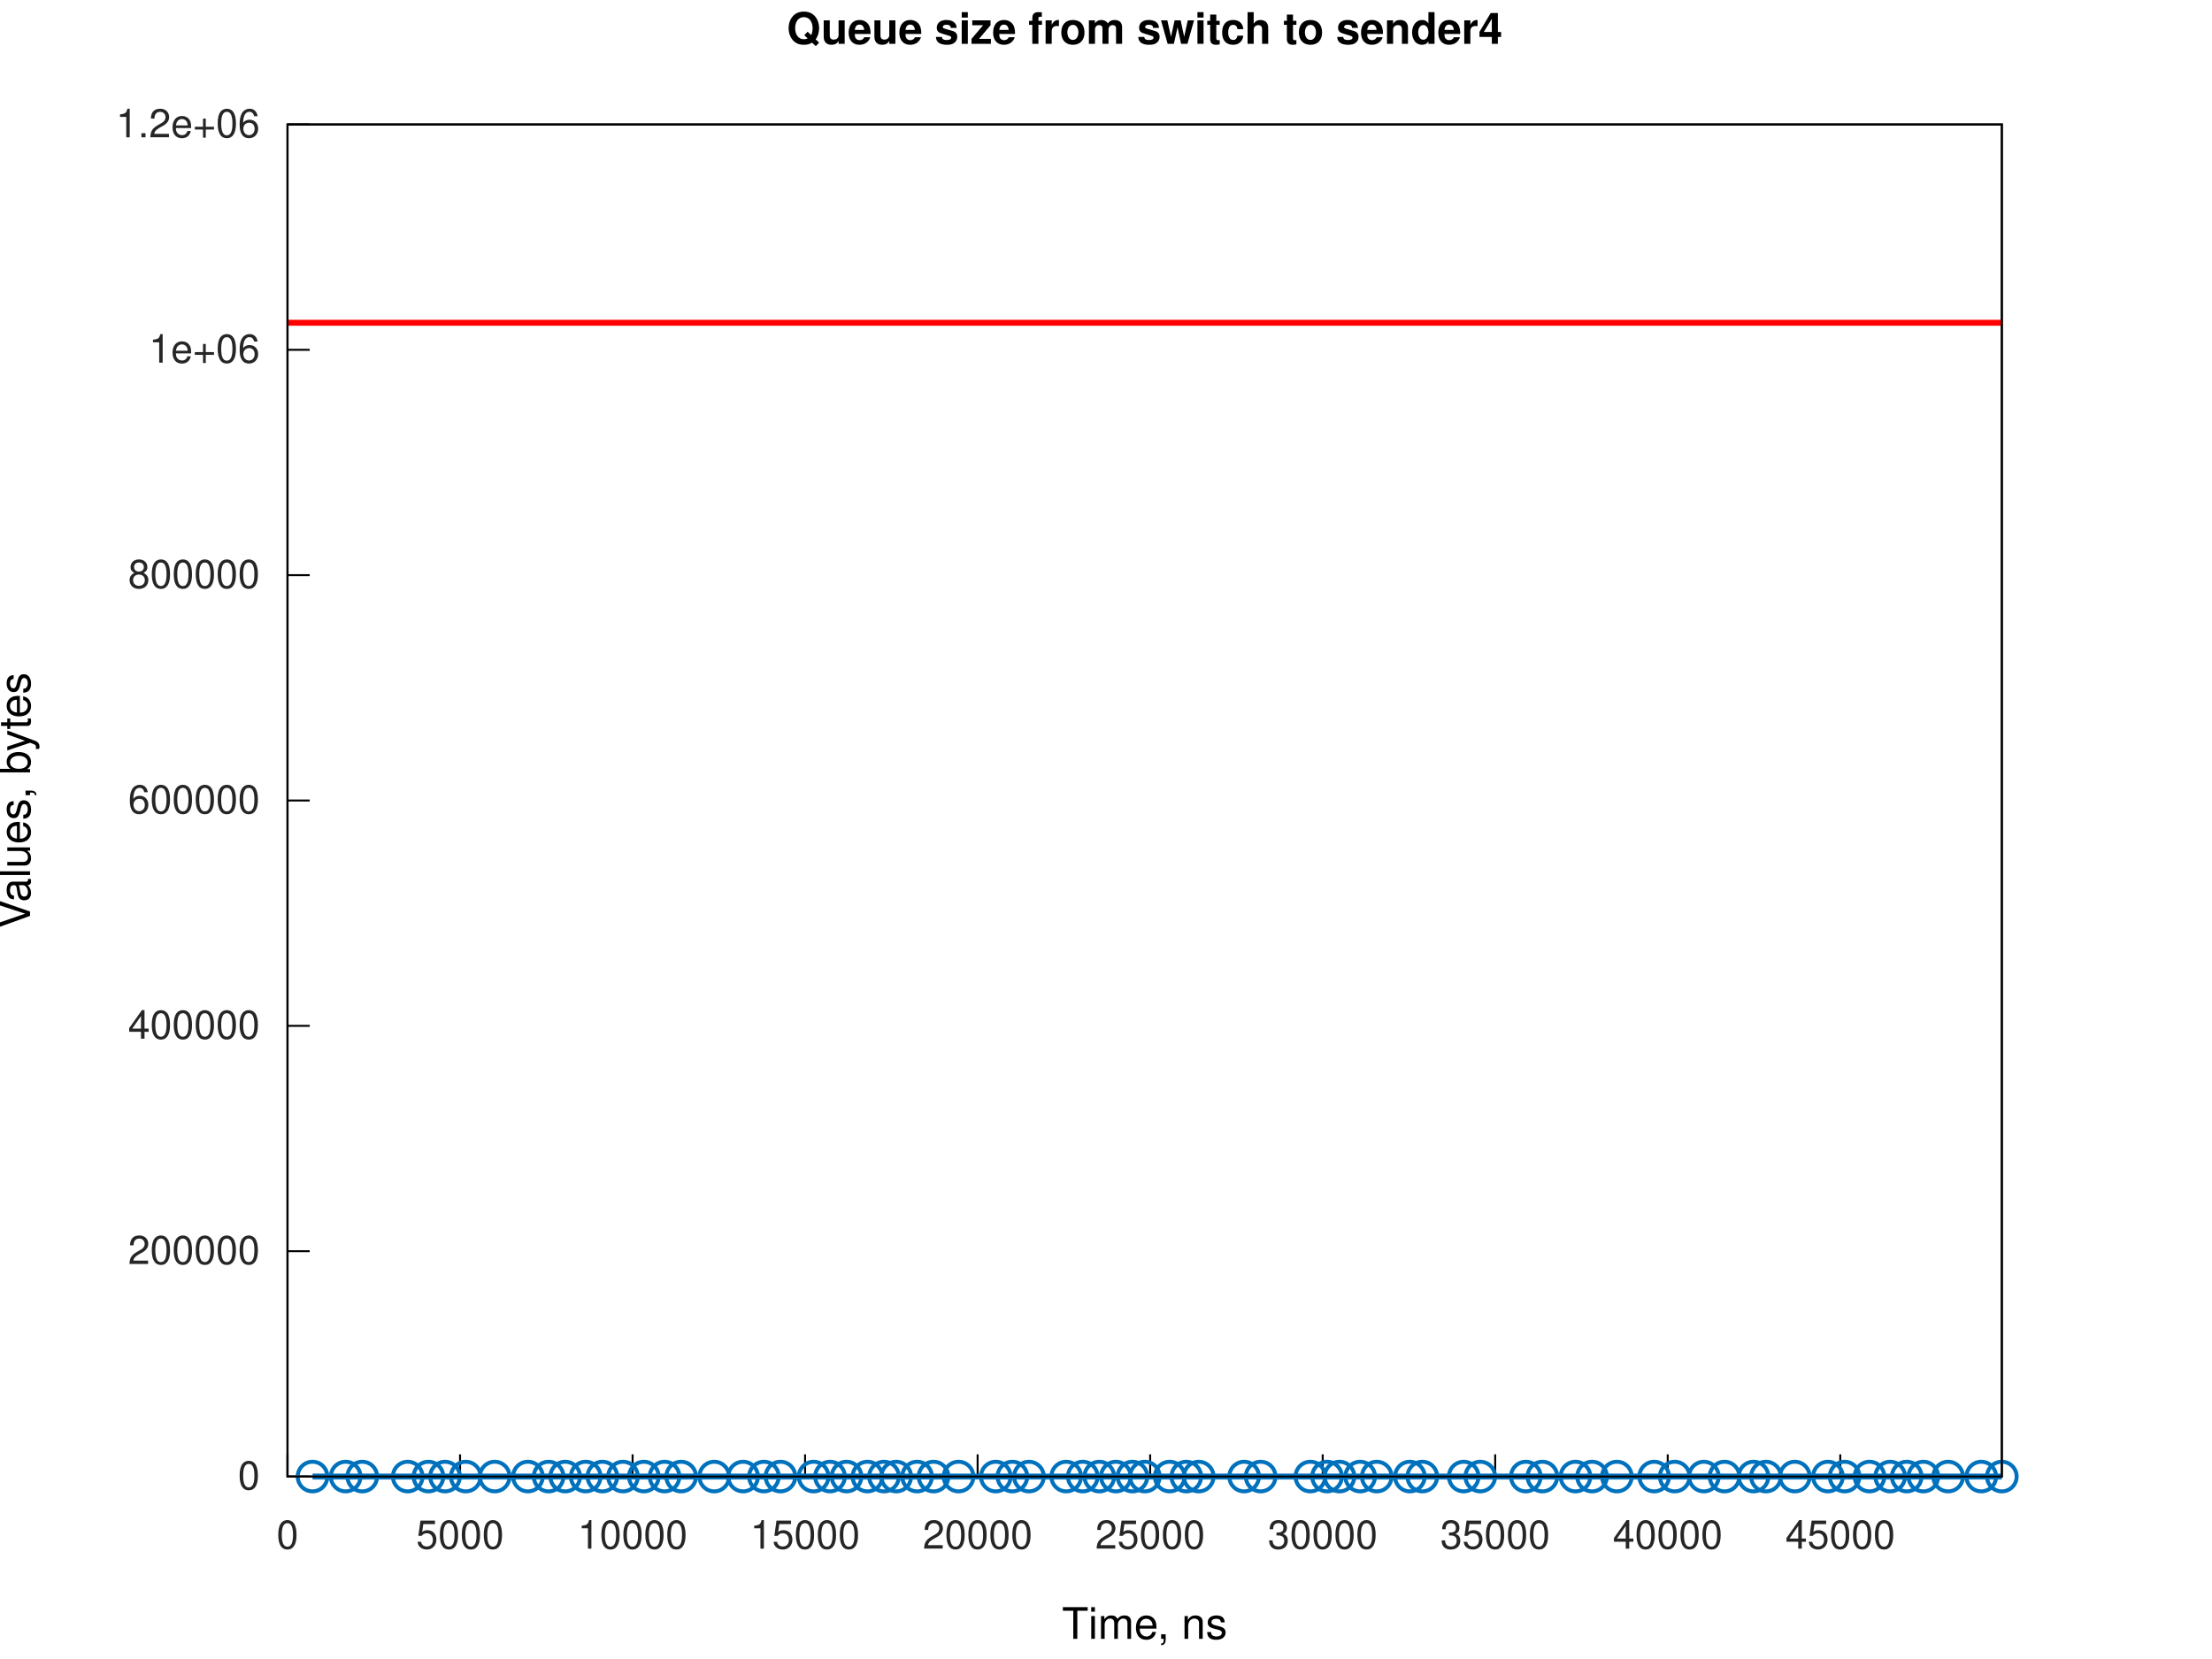
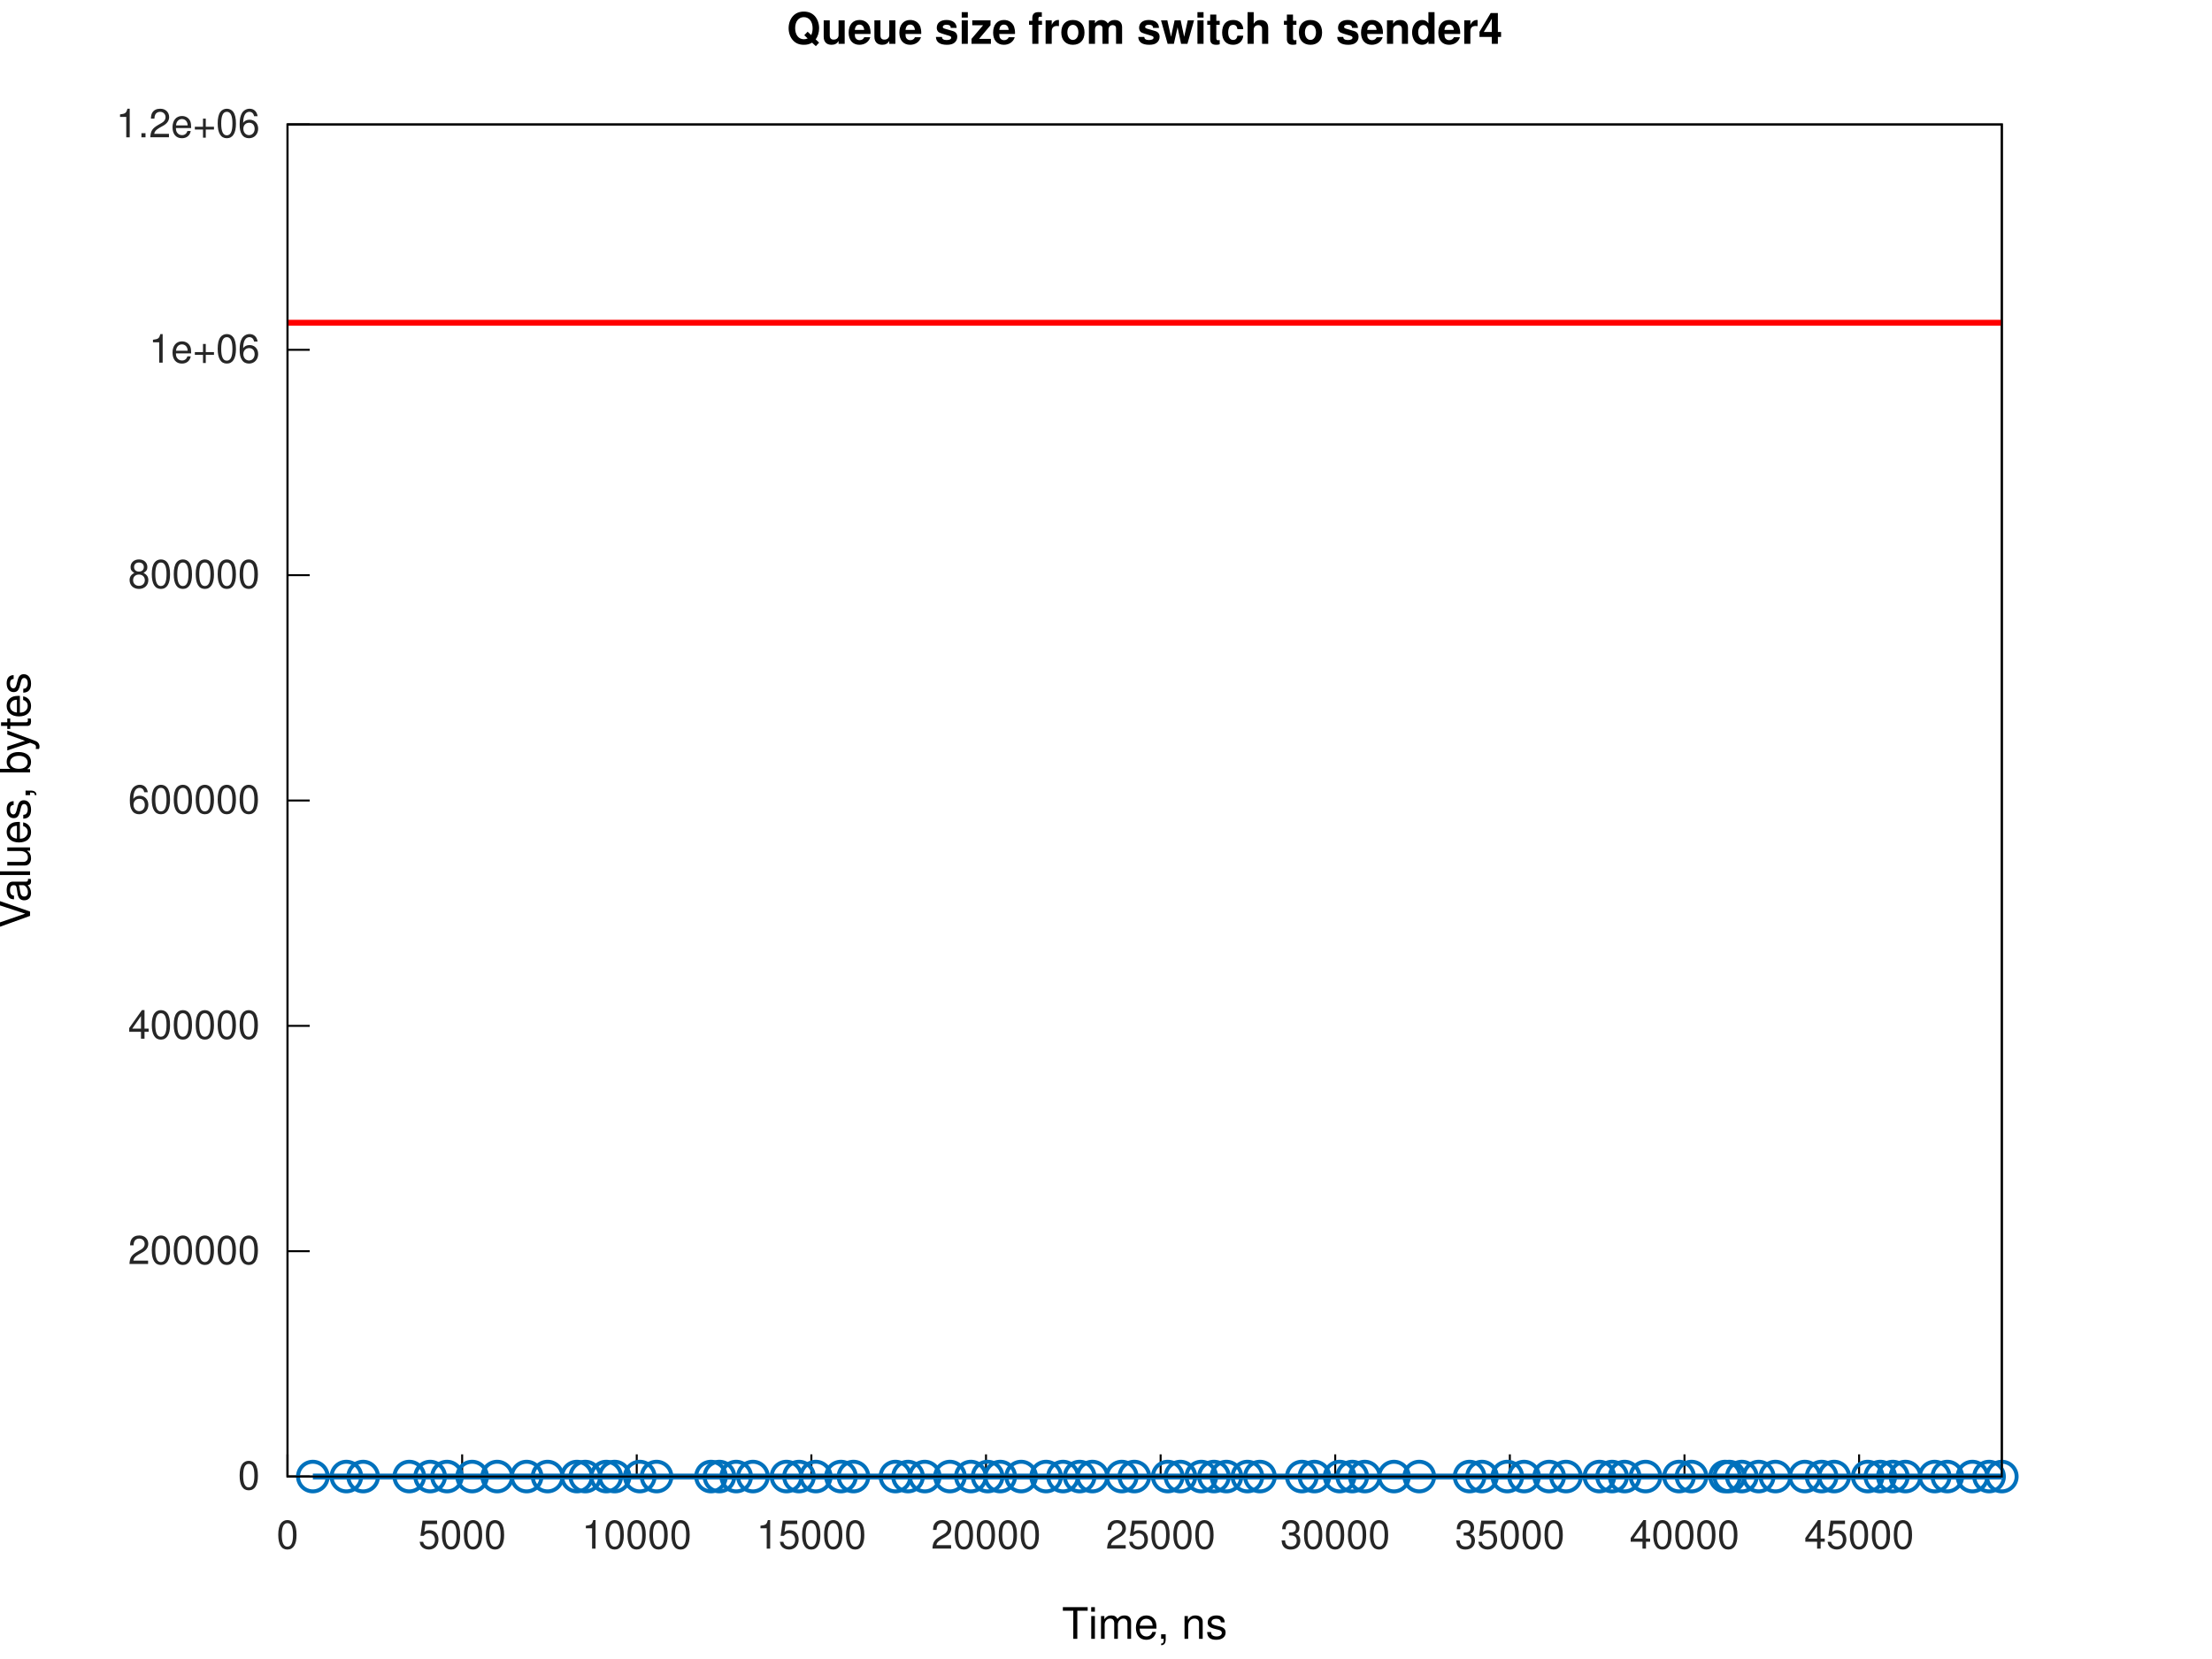
<svg xmlns="http://www.w3.org/2000/svg" xmlns:xlink="http://www.w3.org/1999/xlink" width="560" height="420" viewBox="0 0 560 420">
  <g id="gnuplot_canvas">
    <rect x="0" y="0" width="560" height="420" fill="none" />
    <defs>
      <circle id="gpDot" r="0.5" stroke-width="0.5" stroke="currentColor" />
      <path id="gpPt0" stroke-width="0.267" stroke="currentColor" d="M-1,0 h2 M0,-1 v2" />
      <path id="gpPt1" stroke-width="0.267" stroke="currentColor" d="M-1,-1 L1,1 M1,-1 L-1,1" />
      <path id="gpPt2" stroke-width="0.267" stroke="currentColor" d="M-1,0 L1,0 M0,-1 L0,1 M-1,-1 L1,1 M-1,1 L1,-1" />
      <rect id="gpPt3" stroke-width="0.267" stroke="currentColor" x="-1" y="-1" width="2" height="2" />
      <rect id="gpPt4" stroke-width="0.267" stroke="currentColor" fill="currentColor" x="-1" y="-1" width="2" height="2" />
      <circle id="gpPt5" stroke-width="0.267" stroke="currentColor" cx="0" cy="0" r="1" />
      <use xlink:href="#gpPt5" id="gpPt6" fill="currentColor" stroke="none" />
      <path id="gpPt7" stroke-width="0.267" stroke="currentColor" d="M0,-1.33 L-1.33,0.67 L1.33,0.67 z" />
      <use xlink:href="#gpPt7" id="gpPt8" fill="currentColor" stroke="none" />
      <use xlink:href="#gpPt7" id="gpPt9" stroke="currentColor" transform="rotate(180)" />
      <use xlink:href="#gpPt9" id="gpPt10" fill="currentColor" stroke="none" />
      <use xlink:href="#gpPt3" id="gpPt11" stroke="currentColor" transform="rotate(45)" />
      <use xlink:href="#gpPt11" id="gpPt12" fill="currentColor" stroke="none" />
      <path id="gpPt13" stroke-width="0.267" stroke="currentColor" d="M0,1.330 L1.265,0.411 L0.782,-1.067 L-0.782,-1.076 L-1.265,0.411 z" />
      <use xlink:href="#gpPt13" id="gpPt14" fill="currentColor" stroke="none" />
      <filter id="textbox" filterUnits="objectBoundingBox" x="0" y="0" height="1" width="1">
        <feFlood flood-color="white" flood-opacity="1" result="bgnd" />
        <feComposite in="SourceGraphic" in2="bgnd" operator="atop" />
      </filter>
      <filter id="greybox" filterUnits="objectBoundingBox" x="0" y="0" height="1" width="1">
        <feFlood flood-color="lightgrey" flood-opacity="1" result="grey" />
        <feComposite in="SourceGraphic" in2="grey" operator="atop" />
      </filter>
    </defs>
    <g fill="none" color="white" stroke="currentColor" stroke-width="1.00" stroke-linecap="butt" stroke-linejoin="miter">
</g>
    <g fill="none" color="white" stroke="currentColor" stroke-width="0.50" stroke-linecap="butt" stroke-linejoin="miter">
</g>
    <g fill="none" color="black" stroke="currentColor" stroke-width="0.50" stroke-linecap="butt" stroke-linejoin="miter">
      <path stroke="rgb(  0,   0,   0)" d="M72.79,373.81 L78.41,373.81  " />
      <g transform="translate(65.79,377.06)" stroke="none" fill="rgb(38,38,38)" font-family="Helvetica" font-size="10.00" text-anchor="end">
        <text>
          <tspan font-family="Helvetica">0</tspan>
        </text>
      </g>
    </g>
    <g fill="none" color="black" stroke="currentColor" stroke-width="0.50" stroke-linecap="butt" stroke-linejoin="miter">
      <path stroke="rgb(  0,   0,   0)" d="M72.79,316.76 L78.41,316.76  " />
      <g transform="translate(65.79,320.01)" stroke="none" fill="rgb(38,38,38)" font-family="Helvetica" font-size="10.00" text-anchor="end">
        <text>
          <tspan font-family="Helvetica">200000</tspan>
        </text>
      </g>
    </g>
    <g fill="none" color="black" stroke="currentColor" stroke-width="0.50" stroke-linecap="butt" stroke-linejoin="miter">
      <path stroke="rgb(  0,   0,   0)" d="M72.79,259.71 L78.41,259.71  " />
      <g transform="translate(65.79,262.96)" stroke="none" fill="rgb(38,38,38)" font-family="Helvetica" font-size="10.00" text-anchor="end">
        <text>
          <tspan font-family="Helvetica">400000</tspan>
        </text>
      </g>
    </g>
    <g fill="none" color="black" stroke="currentColor" stroke-width="0.50" stroke-linecap="butt" stroke-linejoin="miter">
      <path stroke="rgb(  0,   0,   0)" d="M72.79,202.66 L78.41,202.66  " />
      <g transform="translate(65.79,205.91)" stroke="none" fill="rgb(38,38,38)" font-family="Helvetica" font-size="10.00" text-anchor="end">
        <text>
          <tspan font-family="Helvetica">600000</tspan>
        </text>
      </g>
    </g>
    <g fill="none" color="black" stroke="currentColor" stroke-width="0.50" stroke-linecap="butt" stroke-linejoin="miter">
      <path stroke="rgb(  0,   0,   0)" d="M72.79,145.61 L78.41,145.61  " />
      <g transform="translate(65.79,148.86)" stroke="none" fill="rgb(38,38,38)" font-family="Helvetica" font-size="10.00" text-anchor="end">
        <text>
          <tspan font-family="Helvetica">800000</tspan>
        </text>
      </g>
    </g>
    <g fill="none" color="black" stroke="currentColor" stroke-width="0.50" stroke-linecap="butt" stroke-linejoin="miter">
      <path stroke="rgb(  0,   0,   0)" d="M72.79,88.56 L78.41,88.56  " />
      <g transform="translate(65.79,91.81)" stroke="none" fill="rgb(38,38,38)" font-family="Helvetica" font-size="10.00" text-anchor="end">
        <text>
          <tspan font-family="Helvetica">1e+06</tspan>
        </text>
      </g>
    </g>
    <g fill="none" color="black" stroke="currentColor" stroke-width="0.50" stroke-linecap="butt" stroke-linejoin="miter">
      <path stroke="rgb(  0,   0,   0)" d="M72.79,31.51 L78.41,31.51  " />
      <g transform="translate(65.79,34.76)" stroke="none" fill="rgb(38,38,38)" font-family="Helvetica" font-size="10.00" text-anchor="end">
        <text>
          <tspan font-family="Helvetica">1.2e+06</tspan>
        </text>
      </g>
    </g>
    <g fill="none" color="black" stroke="currentColor" stroke-width="0.50" stroke-linecap="butt" stroke-linejoin="miter">
      <path stroke="rgb(  0,   0,   0)" d="M72.79,373.81 L72.79,368.19  " />
      <g transform="translate(72.79,392.06)" stroke="none" fill="rgb(38,38,38)" font-family="Helvetica" font-size="10.00" text-anchor="middle">
        <text>
          <tspan font-family="Helvetica">0</tspan>
        </text>
      </g>
    </g>
    <g fill="none" color="black" stroke="currentColor" stroke-width="0.50" stroke-linecap="butt" stroke-linejoin="miter">
-       <path stroke="rgb(  0,   0,   0)" d="M116.47,373.81 L116.47,368.19  " />
-       <g transform="translate(116.47,392.06)" stroke="none" fill="rgb(38,38,38)" font-family="Helvetica" font-size="10.00" text-anchor="middle">
+       <path stroke="rgb(  0,   0,   0)" d="M117.00,373.81 L117.00,368.19  " />
+       <g transform="translate(117.00,392.06)" stroke="none" fill="rgb(38,38,38)" font-family="Helvetica" font-size="10.00" text-anchor="middle">
        <text>
          <tspan font-family="Helvetica">5000</tspan>
        </text>
      </g>
    </g>
    <g fill="none" color="black" stroke="currentColor" stroke-width="0.50" stroke-linecap="butt" stroke-linejoin="miter">
-       <path stroke="rgb(  0,   0,   0)" d="M160.15,373.81 L160.15,368.19  " />
-       <g transform="translate(160.15,392.06)" stroke="none" fill="rgb(38,38,38)" font-family="Helvetica" font-size="10.00" text-anchor="middle">
+       <path stroke="rgb(  0,   0,   0)" d="M161.20,373.81 L161.20,368.19  " />
+       <g transform="translate(161.20,392.06)" stroke="none" fill="rgb(38,38,38)" font-family="Helvetica" font-size="10.00" text-anchor="middle">
        <text>
          <tspan font-family="Helvetica">10000</tspan>
        </text>
      </g>
    </g>
    <g fill="none" color="black" stroke="currentColor" stroke-width="0.50" stroke-linecap="butt" stroke-linejoin="miter">
-       <path stroke="rgb(  0,   0,   0)" d="M203.82,373.81 L203.82,368.19  " />
-       <g transform="translate(203.82,392.06)" stroke="none" fill="rgb(38,38,38)" font-family="Helvetica" font-size="10.00" text-anchor="middle">
+       <path stroke="rgb(  0,   0,   0)" d="M205.41,373.81 L205.41,368.19  " />
+       <g transform="translate(205.41,392.06)" stroke="none" fill="rgb(38,38,38)" font-family="Helvetica" font-size="10.00" text-anchor="middle">
        <text>
          <tspan font-family="Helvetica">15000</tspan>
        </text>
      </g>
    </g>
    <g fill="none" color="black" stroke="currentColor" stroke-width="0.50" stroke-linecap="butt" stroke-linejoin="miter">
-       <path stroke="rgb(  0,   0,   0)" d="M247.50,373.81 L247.50,368.19  " />
-       <g transform="translate(247.50,392.06)" stroke="none" fill="rgb(38,38,38)" font-family="Helvetica" font-size="10.00" text-anchor="middle">
+       <path stroke="rgb(  0,   0,   0)" d="M249.62,373.81 L249.62,368.19  " />
+       <g transform="translate(249.62,392.06)" stroke="none" fill="rgb(38,38,38)" font-family="Helvetica" font-size="10.00" text-anchor="middle">
        <text>
          <tspan font-family="Helvetica">20000</tspan>
        </text>
      </g>
    </g>
    <g fill="none" color="black" stroke="currentColor" stroke-width="0.50" stroke-linecap="butt" stroke-linejoin="miter">
-       <path stroke="rgb(  0,   0,   0)" d="M291.18,373.81 L291.18,368.19  " />
-       <g transform="translate(291.18,392.06)" stroke="none" fill="rgb(38,38,38)" font-family="Helvetica" font-size="10.00" text-anchor="middle">
+       <path stroke="rgb(  0,   0,   0)" d="M293.83,373.81 L293.83,368.19  " />
+       <g transform="translate(293.83,392.06)" stroke="none" fill="rgb(38,38,38)" font-family="Helvetica" font-size="10.00" text-anchor="middle">
        <text>
          <tspan font-family="Helvetica">25000</tspan>
        </text>
      </g>
    </g>
    <g fill="none" color="black" stroke="currentColor" stroke-width="0.50" stroke-linecap="butt" stroke-linejoin="miter">
-       <path stroke="rgb(  0,   0,   0)" d="M334.86,373.81 L334.86,368.19  " />
-       <g transform="translate(334.86,392.06)" stroke="none" fill="rgb(38,38,38)" font-family="Helvetica" font-size="10.00" text-anchor="middle">
+       <path stroke="rgb(  0,   0,   0)" d="M338.03,373.81 L338.03,368.19  " />
+       <g transform="translate(338.03,392.06)" stroke="none" fill="rgb(38,38,38)" font-family="Helvetica" font-size="10.00" text-anchor="middle">
        <text>
          <tspan font-family="Helvetica">30000</tspan>
        </text>
      </g>
    </g>
    <g fill="none" color="black" stroke="currentColor" stroke-width="0.50" stroke-linecap="butt" stroke-linejoin="miter">
-       <path stroke="rgb(  0,   0,   0)" d="M378.53,373.81 L378.53,368.19  " />
-       <g transform="translate(378.53,392.06)" stroke="none" fill="rgb(38,38,38)" font-family="Helvetica" font-size="10.00" text-anchor="middle">
+       <path stroke="rgb(  0,   0,   0)" d="M382.24,373.81 L382.24,368.19  " />
+       <g transform="translate(382.24,392.06)" stroke="none" fill="rgb(38,38,38)" font-family="Helvetica" font-size="10.00" text-anchor="middle">
        <text>
          <tspan font-family="Helvetica">35000</tspan>
        </text>
      </g>
    </g>
    <g fill="none" color="black" stroke="currentColor" stroke-width="0.50" stroke-linecap="butt" stroke-linejoin="miter">
-       <path stroke="rgb(  0,   0,   0)" d="M422.21,373.81 L422.21,368.19  " />
-       <g transform="translate(422.21,392.06)" stroke="none" fill="rgb(38,38,38)" font-family="Helvetica" font-size="10.00" text-anchor="middle">
+       <path stroke="rgb(  0,   0,   0)" d="M426.45,373.81 L426.45,368.19  " />
+       <g transform="translate(426.45,392.06)" stroke="none" fill="rgb(38,38,38)" font-family="Helvetica" font-size="10.00" text-anchor="middle">
        <text>
          <tspan font-family="Helvetica">40000</tspan>
        </text>
      </g>
    </g>
    <g fill="none" color="black" stroke="currentColor" stroke-width="0.50" stroke-linecap="butt" stroke-linejoin="miter">
-       <path stroke="rgb(  0,   0,   0)" d="M465.89,373.81 L465.89,368.19  " />
-       <g transform="translate(465.89,392.06)" stroke="none" fill="rgb(38,38,38)" font-family="Helvetica" font-size="10.00" text-anchor="middle">
+       <path stroke="rgb(  0,   0,   0)" d="M470.66,373.81 L470.66,368.19  " />
+       <g transform="translate(470.66,392.06)" stroke="none" fill="rgb(38,38,38)" font-family="Helvetica" font-size="10.00" text-anchor="middle">
        <text>
          <tspan font-family="Helvetica">45000</tspan>
        </text>
      </g>
    </g>
    <g fill="none" color="black" stroke="currentColor" stroke-width="0.50" stroke-linecap="butt" stroke-linejoin="miter">
</g>
    <g fill="none" color="black" stroke="currentColor" stroke-width="0.50" stroke-linecap="butt" stroke-linejoin="miter">
      <path stroke="rgb(  0,   0,   0)" d="M72.79,31.51 L72.79,373.81 L506.79,373.81 L506.79,31.51 L72.79,31.51 Z  " />
    </g>
    <g fill="none" color="black" stroke="currentColor" stroke-width="0.50" stroke-linecap="butt" stroke-linejoin="miter">
</g>
    <g id="gnuplot_plot_1a">
      <g fill="none" color="white" stroke="rgb(  0,   0,   0)" stroke-width="1.50" stroke-linecap="butt" stroke-linejoin="miter">
</g>
      <g fill="none" color="black" stroke="currentColor" stroke-width="1.50" stroke-linecap="butt" stroke-linejoin="miter">
-         <path stroke="rgb(  0, 113, 188)" d="M79.12,373.81 L87.51,373.81 L91.71,373.81 L103.22,373.81 L108.47,373.81 L112.67,373.81 L117.91,373.81 L125.25,373.81   L133.65,373.81 L138.89,373.81 L143.09,373.81 L148.28,373.81 L152.51,373.81 L157.72,373.81 L163.00,373.81 L168.24,373.81   L172.44,373.81 L180.82,373.81 L188.13,373.81 L193.40,373.81 L197.59,373.81 L205.98,373.81 L210.13,373.81 L214.32,373.81   L219.61,373.81 L223.80,373.81 L226.90,373.81 L232.18,373.81 L236.34,373.81 L242.67,373.81 L252.10,373.81 L256.30,373.81   L260.49,373.81 L269.93,373.81 L274.12,373.81 L278.31,373.81 L282.50,373.81 L286.70,373.81 L289.84,373.81 L296.13,373.81   L300.33,373.81 L303.47,373.81 L314.97,373.81 L319.15,373.81 L331.74,373.81 L335.96,373.81 L339.11,373.81 L344.35,373.81   L348.55,373.81 L356.93,373.81 L360.08,373.81 L370.56,373.81 L374.75,373.81 L386.28,373.81 L390.48,373.81 L398.86,373.81   L403.06,373.81 L409.34,373.81 L418.78,373.81 L423.98,373.81 L431.36,373.81 L436.59,373.81 L443.94,373.81 L447.08,373.81   L454.39,373.81 L462.77,373.81 L466.99,373.81 L473.29,373.81 L478.53,373.81 L482.72,373.81 L486.92,373.81 L493.20,373.81   L501.59,373.81 L506.79,373.81  " />
-         <use xlink:href="#gpPt5" transform="translate(79.12,373.81) scale(3.75)" color="rgb(  0, 113, 188)" />
-         <use xlink:href="#gpPt5" transform="translate(87.51,373.81) scale(3.75)" color="rgb(  0, 113, 188)" />
-         <use xlink:href="#gpPt5" transform="translate(91.71,373.81) scale(3.75)" color="rgb(  0, 113, 188)" />
-         <use xlink:href="#gpPt5" transform="translate(103.22,373.81) scale(3.75)" color="rgb(  0, 113, 188)" />
-         <use xlink:href="#gpPt5" transform="translate(108.47,373.81) scale(3.75)" color="rgb(  0, 113, 188)" />
-         <use xlink:href="#gpPt5" transform="translate(112.67,373.81) scale(3.75)" color="rgb(  0, 113, 188)" />
-         <use xlink:href="#gpPt5" transform="translate(117.91,373.81) scale(3.75)" color="rgb(  0, 113, 188)" />
-         <use xlink:href="#gpPt5" transform="translate(125.25,373.81) scale(3.75)" color="rgb(  0, 113, 188)" />
-         <use xlink:href="#gpPt5" transform="translate(133.65,373.81) scale(3.75)" color="rgb(  0, 113, 188)" />
-         <use xlink:href="#gpPt5" transform="translate(138.89,373.81) scale(3.75)" color="rgb(  0, 113, 188)" />
-         <use xlink:href="#gpPt5" transform="translate(143.09,373.81) scale(3.75)" color="rgb(  0, 113, 188)" />
-         <use xlink:href="#gpPt5" transform="translate(148.28,373.81) scale(3.75)" color="rgb(  0, 113, 188)" />
-         <use xlink:href="#gpPt5" transform="translate(152.51,373.81) scale(3.75)" color="rgb(  0, 113, 188)" />
-         <use xlink:href="#gpPt5" transform="translate(157.72,373.81) scale(3.75)" color="rgb(  0, 113, 188)" />
-         <use xlink:href="#gpPt5" transform="translate(163.00,373.81) scale(3.75)" color="rgb(  0, 113, 188)" />
-         <use xlink:href="#gpPt5" transform="translate(168.24,373.81) scale(3.75)" color="rgb(  0, 113, 188)" />
-         <use xlink:href="#gpPt5" transform="translate(172.44,373.81) scale(3.75)" color="rgb(  0, 113, 188)" />
-         <use xlink:href="#gpPt5" transform="translate(180.82,373.81) scale(3.75)" color="rgb(  0, 113, 188)" />
-         <use xlink:href="#gpPt5" transform="translate(188.13,373.81) scale(3.75)" color="rgb(  0, 113, 188)" />
-         <use xlink:href="#gpPt5" transform="translate(193.40,373.81) scale(3.75)" color="rgb(  0, 113, 188)" />
-         <use xlink:href="#gpPt5" transform="translate(197.59,373.81) scale(3.75)" color="rgb(  0, 113, 188)" />
-         <use xlink:href="#gpPt5" transform="translate(205.98,373.81) scale(3.75)" color="rgb(  0, 113, 188)" />
-         <use xlink:href="#gpPt5" transform="translate(210.13,373.81) scale(3.75)" color="rgb(  0, 113, 188)" />
-         <use xlink:href="#gpPt5" transform="translate(214.32,373.81) scale(3.75)" color="rgb(  0, 113, 188)" />
-         <use xlink:href="#gpPt5" transform="translate(219.61,373.81) scale(3.75)" color="rgb(  0, 113, 188)" />
-         <use xlink:href="#gpPt5" transform="translate(223.80,373.81) scale(3.75)" color="rgb(  0, 113, 188)" />
-         <use xlink:href="#gpPt5" transform="translate(226.90,373.81) scale(3.75)" color="rgb(  0, 113, 188)" />
-         <use xlink:href="#gpPt5" transform="translate(232.18,373.81) scale(3.75)" color="rgb(  0, 113, 188)" />
-         <use xlink:href="#gpPt5" transform="translate(236.34,373.81) scale(3.75)" color="rgb(  0, 113, 188)" />
-         <use xlink:href="#gpPt5" transform="translate(242.67,373.81) scale(3.75)" color="rgb(  0, 113, 188)" />
-         <use xlink:href="#gpPt5" transform="translate(252.10,373.81) scale(3.75)" color="rgb(  0, 113, 188)" />
-         <use xlink:href="#gpPt5" transform="translate(256.30,373.81) scale(3.75)" color="rgb(  0, 113, 188)" />
-         <use xlink:href="#gpPt5" transform="translate(260.49,373.81) scale(3.75)" color="rgb(  0, 113, 188)" />
-         <use xlink:href="#gpPt5" transform="translate(269.93,373.81) scale(3.75)" color="rgb(  0, 113, 188)" />
-         <use xlink:href="#gpPt5" transform="translate(274.12,373.81) scale(3.75)" color="rgb(  0, 113, 188)" />
-         <use xlink:href="#gpPt5" transform="translate(278.31,373.81) scale(3.75)" color="rgb(  0, 113, 188)" />
-         <use xlink:href="#gpPt5" transform="translate(282.50,373.81) scale(3.75)" color="rgb(  0, 113, 188)" />
-         <use xlink:href="#gpPt5" transform="translate(286.70,373.81) scale(3.75)" color="rgb(  0, 113, 188)" />
-         <use xlink:href="#gpPt5" transform="translate(289.84,373.81) scale(3.75)" color="rgb(  0, 113, 188)" />
-         <use xlink:href="#gpPt5" transform="translate(296.13,373.81) scale(3.75)" color="rgb(  0, 113, 188)" />
-         <use xlink:href="#gpPt5" transform="translate(300.33,373.81) scale(3.75)" color="rgb(  0, 113, 188)" />
-         <use xlink:href="#gpPt5" transform="translate(303.47,373.81) scale(3.75)" color="rgb(  0, 113, 188)" />
-         <use xlink:href="#gpPt5" transform="translate(314.97,373.81) scale(3.75)" color="rgb(  0, 113, 188)" />
-         <use xlink:href="#gpPt5" transform="translate(319.15,373.81) scale(3.75)" color="rgb(  0, 113, 188)" />
-         <use xlink:href="#gpPt5" transform="translate(331.74,373.81) scale(3.75)" color="rgb(  0, 113, 188)" />
-         <use xlink:href="#gpPt5" transform="translate(335.96,373.81) scale(3.75)" color="rgb(  0, 113, 188)" />
-         <use xlink:href="#gpPt5" transform="translate(339.11,373.81) scale(3.75)" color="rgb(  0, 113, 188)" />
-         <use xlink:href="#gpPt5" transform="translate(344.35,373.81) scale(3.75)" color="rgb(  0, 113, 188)" />
-         <use xlink:href="#gpPt5" transform="translate(348.55,373.81) scale(3.75)" color="rgb(  0, 113, 188)" />
-         <use xlink:href="#gpPt5" transform="translate(356.93,373.81) scale(3.75)" color="rgb(  0, 113, 188)" />
-         <use xlink:href="#gpPt5" transform="translate(360.08,373.81) scale(3.75)" color="rgb(  0, 113, 188)" />
-         <use xlink:href="#gpPt5" transform="translate(370.56,373.81) scale(3.75)" color="rgb(  0, 113, 188)" />
-         <use xlink:href="#gpPt5" transform="translate(374.75,373.81) scale(3.75)" color="rgb(  0, 113, 188)" />
-         <use xlink:href="#gpPt5" transform="translate(386.28,373.81) scale(3.75)" color="rgb(  0, 113, 188)" />
-         <use xlink:href="#gpPt5" transform="translate(390.48,373.81) scale(3.75)" color="rgb(  0, 113, 188)" />
-         <use xlink:href="#gpPt5" transform="translate(398.86,373.81) scale(3.75)" color="rgb(  0, 113, 188)" />
-         <use xlink:href="#gpPt5" transform="translate(403.06,373.81) scale(3.75)" color="rgb(  0, 113, 188)" />
-         <use xlink:href="#gpPt5" transform="translate(409.34,373.81) scale(3.75)" color="rgb(  0, 113, 188)" />
-         <use xlink:href="#gpPt5" transform="translate(418.78,373.81) scale(3.75)" color="rgb(  0, 113, 188)" />
-         <use xlink:href="#gpPt5" transform="translate(423.98,373.81) scale(3.75)" color="rgb(  0, 113, 188)" />
-         <use xlink:href="#gpPt5" transform="translate(431.36,373.81) scale(3.75)" color="rgb(  0, 113, 188)" />
-         <use xlink:href="#gpPt5" transform="translate(436.59,373.81) scale(3.75)" color="rgb(  0, 113, 188)" />
-         <use xlink:href="#gpPt5" transform="translate(443.94,373.81) scale(3.75)" color="rgb(  0, 113, 188)" />
-         <use xlink:href="#gpPt5" transform="translate(447.08,373.81) scale(3.75)" color="rgb(  0, 113, 188)" />
-         <use xlink:href="#gpPt5" transform="translate(454.39,373.81) scale(3.75)" color="rgb(  0, 113, 188)" />
-         <use xlink:href="#gpPt5" transform="translate(462.77,373.81) scale(3.75)" color="rgb(  0, 113, 188)" />
-         <use xlink:href="#gpPt5" transform="translate(466.99,373.81) scale(3.75)" color="rgb(  0, 113, 188)" />
-         <use xlink:href="#gpPt5" transform="translate(473.29,373.81) scale(3.75)" color="rgb(  0, 113, 188)" />
-         <use xlink:href="#gpPt5" transform="translate(478.53,373.81) scale(3.75)" color="rgb(  0, 113, 188)" />
-         <use xlink:href="#gpPt5" transform="translate(482.72,373.81) scale(3.75)" color="rgb(  0, 113, 188)" />
-         <use xlink:href="#gpPt5" transform="translate(486.92,373.81) scale(3.75)" color="rgb(  0, 113, 188)" />
-         <use xlink:href="#gpPt5" transform="translate(493.20,373.81) scale(3.75)" color="rgb(  0, 113, 188)" />
-         <use xlink:href="#gpPt5" transform="translate(501.59,373.81) scale(3.75)" color="rgb(  0, 113, 188)" />
+         <path stroke="rgb(  0, 113, 188)" d="M79.20,373.81 L87.69,373.81 L91.94,373.81 L103.62,373.81 L108.90,373.81 L113.17,373.81 L119.53,373.81 L125.87,373.81   L133.33,373.81 L138.63,373.81 L146.06,373.81 L148.18,373.81 L153.48,373.81 L155.61,373.81 L161.97,373.81 L166.22,373.81   L180.00,373.81 L182.13,373.81 L186.38,373.81 L190.62,373.81 L199.11,373.81 L202.28,373.81 L206.53,373.81 L212.90,373.81   L216.07,373.81 L226.69,373.81 L229.88,373.81 L234.12,373.81 L240.49,373.81 L245.79,373.81 L250.03,373.81 L253.22,373.81   L258.52,373.81 L264.84,373.81 L269.12,373.81 L273.33,373.81 L276.56,373.81 L283.99,373.81 L287.17,373.81 L295.63,373.81   L298.84,373.81 L304.13,373.81 L307.33,373.81 L310.49,373.81 L315.80,373.81 L318.97,373.81 L329.58,373.81 L332.77,373.81   L339.15,373.81 L342.34,373.81 L345.52,373.81 L352.91,373.81 L359.31,373.81 L372.05,373.81 L375.19,373.81 L381.60,373.81   L385.84,373.81 L392.20,373.81 L396.45,373.81 L404.92,373.81 L408.12,373.81 L411.30,373.81 L416.59,373.81 L425.07,373.81   L428.23,373.81 L436.73,373.81 L437.80,373.81 L440.97,373.81 L445.24,373.81 L449.48,373.81 L456.92,373.81 L461.17,373.81   L464.35,373.81 L472.84,373.81 L476.02,373.81 L479.20,373.81 L482.39,373.81 L489.80,373.81 L493.00,373.81 L499.35,373.81   L503.56,373.81 L506.79,373.81  " />
+         <use xlink:href="#gpPt5" transform="translate(79.20,373.81) scale(3.75)" color="rgb(  0, 113, 188)" />
+         <use xlink:href="#gpPt5" transform="translate(87.69,373.81) scale(3.75)" color="rgb(  0, 113, 188)" />
+         <use xlink:href="#gpPt5" transform="translate(91.94,373.81) scale(3.75)" color="rgb(  0, 113, 188)" />
+         <use xlink:href="#gpPt5" transform="translate(103.62,373.81) scale(3.75)" color="rgb(  0, 113, 188)" />
+         <use xlink:href="#gpPt5" transform="translate(108.90,373.81) scale(3.75)" color="rgb(  0, 113, 188)" />
+         <use xlink:href="#gpPt5" transform="translate(113.17,373.81) scale(3.75)" color="rgb(  0, 113, 188)" />
+         <use xlink:href="#gpPt5" transform="translate(119.53,373.81) scale(3.75)" color="rgb(  0, 113, 188)" />
+         <use xlink:href="#gpPt5" transform="translate(125.87,373.81) scale(3.75)" color="rgb(  0, 113, 188)" />
+         <use xlink:href="#gpPt5" transform="translate(133.33,373.81) scale(3.75)" color="rgb(  0, 113, 188)" />
+         <use xlink:href="#gpPt5" transform="translate(138.63,373.81) scale(3.75)" color="rgb(  0, 113, 188)" />
+         <use xlink:href="#gpPt5" transform="translate(146.06,373.81) scale(3.75)" color="rgb(  0, 113, 188)" />
+         <use xlink:href="#gpPt5" transform="translate(148.18,373.81) scale(3.75)" color="rgb(  0, 113, 188)" />
+         <use xlink:href="#gpPt5" transform="translate(153.48,373.81) scale(3.75)" color="rgb(  0, 113, 188)" />
+         <use xlink:href="#gpPt5" transform="translate(155.61,373.81) scale(3.75)" color="rgb(  0, 113, 188)" />
+         <use xlink:href="#gpPt5" transform="translate(161.97,373.81) scale(3.75)" color="rgb(  0, 113, 188)" />
+         <use xlink:href="#gpPt5" transform="translate(166.22,373.81) scale(3.75)" color="rgb(  0, 113, 188)" />
+         <use xlink:href="#gpPt5" transform="translate(180.00,373.81) scale(3.75)" color="rgb(  0, 113, 188)" />
+         <use xlink:href="#gpPt5" transform="translate(182.13,373.81) scale(3.75)" color="rgb(  0, 113, 188)" />
+         <use xlink:href="#gpPt5" transform="translate(186.38,373.81) scale(3.75)" color="rgb(  0, 113, 188)" />
+         <use xlink:href="#gpPt5" transform="translate(190.62,373.81) scale(3.75)" color="rgb(  0, 113, 188)" />
+         <use xlink:href="#gpPt5" transform="translate(199.11,373.81) scale(3.75)" color="rgb(  0, 113, 188)" />
+         <use xlink:href="#gpPt5" transform="translate(202.28,373.81) scale(3.75)" color="rgb(  0, 113, 188)" />
+         <use xlink:href="#gpPt5" transform="translate(206.53,373.81) scale(3.75)" color="rgb(  0, 113, 188)" />
+         <use xlink:href="#gpPt5" transform="translate(212.90,373.81) scale(3.75)" color="rgb(  0, 113, 188)" />
+         <use xlink:href="#gpPt5" transform="translate(216.07,373.81) scale(3.75)" color="rgb(  0, 113, 188)" />
+         <use xlink:href="#gpPt5" transform="translate(226.69,373.81) scale(3.75)" color="rgb(  0, 113, 188)" />
+         <use xlink:href="#gpPt5" transform="translate(229.88,373.81) scale(3.75)" color="rgb(  0, 113, 188)" />
+         <use xlink:href="#gpPt5" transform="translate(234.12,373.81) scale(3.75)" color="rgb(  0, 113, 188)" />
+         <use xlink:href="#gpPt5" transform="translate(240.49,373.81) scale(3.75)" color="rgb(  0, 113, 188)" />
+         <use xlink:href="#gpPt5" transform="translate(245.79,373.81) scale(3.75)" color="rgb(  0, 113, 188)" />
+         <use xlink:href="#gpPt5" transform="translate(250.03,373.81) scale(3.75)" color="rgb(  0, 113, 188)" />
+         <use xlink:href="#gpPt5" transform="translate(253.22,373.81) scale(3.75)" color="rgb(  0, 113, 188)" />
+         <use xlink:href="#gpPt5" transform="translate(258.52,373.81) scale(3.75)" color="rgb(  0, 113, 188)" />
+         <use xlink:href="#gpPt5" transform="translate(264.84,373.81) scale(3.75)" color="rgb(  0, 113, 188)" />
+         <use xlink:href="#gpPt5" transform="translate(269.12,373.81) scale(3.75)" color="rgb(  0, 113, 188)" />
+         <use xlink:href="#gpPt5" transform="translate(273.33,373.81) scale(3.75)" color="rgb(  0, 113, 188)" />
+         <use xlink:href="#gpPt5" transform="translate(276.56,373.81) scale(3.75)" color="rgb(  0, 113, 188)" />
+         <use xlink:href="#gpPt5" transform="translate(283.99,373.81) scale(3.75)" color="rgb(  0, 113, 188)" />
+         <use xlink:href="#gpPt5" transform="translate(287.17,373.81) scale(3.75)" color="rgb(  0, 113, 188)" />
+         <use xlink:href="#gpPt5" transform="translate(295.63,373.81) scale(3.75)" color="rgb(  0, 113, 188)" />
+         <use xlink:href="#gpPt5" transform="translate(298.84,373.81) scale(3.75)" color="rgb(  0, 113, 188)" />
+         <use xlink:href="#gpPt5" transform="translate(304.13,373.81) scale(3.75)" color="rgb(  0, 113, 188)" />
+         <use xlink:href="#gpPt5" transform="translate(307.33,373.81) scale(3.75)" color="rgb(  0, 113, 188)" />
+         <use xlink:href="#gpPt5" transform="translate(310.49,373.81) scale(3.75)" color="rgb(  0, 113, 188)" />
+         <use xlink:href="#gpPt5" transform="translate(315.80,373.81) scale(3.75)" color="rgb(  0, 113, 188)" />
+         <use xlink:href="#gpPt5" transform="translate(318.97,373.81) scale(3.75)" color="rgb(  0, 113, 188)" />
+         <use xlink:href="#gpPt5" transform="translate(329.58,373.81) scale(3.75)" color="rgb(  0, 113, 188)" />
+         <use xlink:href="#gpPt5" transform="translate(332.77,373.81) scale(3.75)" color="rgb(  0, 113, 188)" />
+         <use xlink:href="#gpPt5" transform="translate(339.15,373.81) scale(3.75)" color="rgb(  0, 113, 188)" />
+         <use xlink:href="#gpPt5" transform="translate(342.34,373.81) scale(3.75)" color="rgb(  0, 113, 188)" />
+         <use xlink:href="#gpPt5" transform="translate(345.52,373.81) scale(3.75)" color="rgb(  0, 113, 188)" />
+         <use xlink:href="#gpPt5" transform="translate(352.91,373.81) scale(3.75)" color="rgb(  0, 113, 188)" />
+         <use xlink:href="#gpPt5" transform="translate(359.31,373.81) scale(3.75)" color="rgb(  0, 113, 188)" />
+         <use xlink:href="#gpPt5" transform="translate(372.05,373.81) scale(3.75)" color="rgb(  0, 113, 188)" />
+         <use xlink:href="#gpPt5" transform="translate(375.19,373.81) scale(3.75)" color="rgb(  0, 113, 188)" />
+         <use xlink:href="#gpPt5" transform="translate(381.60,373.81) scale(3.75)" color="rgb(  0, 113, 188)" />
+         <use xlink:href="#gpPt5" transform="translate(385.84,373.81) scale(3.75)" color="rgb(  0, 113, 188)" />
+         <use xlink:href="#gpPt5" transform="translate(392.20,373.81) scale(3.75)" color="rgb(  0, 113, 188)" />
+         <use xlink:href="#gpPt5" transform="translate(396.45,373.81) scale(3.75)" color="rgb(  0, 113, 188)" />
+         <use xlink:href="#gpPt5" transform="translate(404.92,373.81) scale(3.75)" color="rgb(  0, 113, 188)" />
+         <use xlink:href="#gpPt5" transform="translate(408.12,373.81) scale(3.75)" color="rgb(  0, 113, 188)" />
+         <use xlink:href="#gpPt5" transform="translate(411.30,373.81) scale(3.75)" color="rgb(  0, 113, 188)" />
+         <use xlink:href="#gpPt5" transform="translate(416.59,373.81) scale(3.75)" color="rgb(  0, 113, 188)" />
+         <use xlink:href="#gpPt5" transform="translate(425.07,373.81) scale(3.75)" color="rgb(  0, 113, 188)" />
+         <use xlink:href="#gpPt5" transform="translate(428.23,373.81) scale(3.75)" color="rgb(  0, 113, 188)" />
+         <use xlink:href="#gpPt5" transform="translate(436.73,373.81) scale(3.75)" color="rgb(  0, 113, 188)" />
+         <use xlink:href="#gpPt5" transform="translate(437.80,373.81) scale(3.75)" color="rgb(  0, 113, 188)" />
+         <use xlink:href="#gpPt5" transform="translate(440.97,373.81) scale(3.75)" color="rgb(  0, 113, 188)" />
+         <use xlink:href="#gpPt5" transform="translate(445.24,373.81) scale(3.75)" color="rgb(  0, 113, 188)" />
+         <use xlink:href="#gpPt5" transform="translate(449.48,373.81) scale(3.75)" color="rgb(  0, 113, 188)" />
+         <use xlink:href="#gpPt5" transform="translate(456.92,373.81) scale(3.75)" color="rgb(  0, 113, 188)" />
+         <use xlink:href="#gpPt5" transform="translate(461.17,373.81) scale(3.75)" color="rgb(  0, 113, 188)" />
+         <use xlink:href="#gpPt5" transform="translate(464.35,373.81) scale(3.75)" color="rgb(  0, 113, 188)" />
+         <use xlink:href="#gpPt5" transform="translate(472.84,373.81) scale(3.75)" color="rgb(  0, 113, 188)" />
+         <use xlink:href="#gpPt5" transform="translate(476.02,373.81) scale(3.75)" color="rgb(  0, 113, 188)" />
+         <use xlink:href="#gpPt5" transform="translate(479.20,373.81) scale(3.75)" color="rgb(  0, 113, 188)" />
+         <use xlink:href="#gpPt5" transform="translate(482.39,373.81) scale(3.75)" color="rgb(  0, 113, 188)" />
+         <use xlink:href="#gpPt5" transform="translate(489.80,373.81) scale(3.75)" color="rgb(  0, 113, 188)" />
+         <use xlink:href="#gpPt5" transform="translate(493.00,373.81) scale(3.75)" color="rgb(  0, 113, 188)" />
+         <use xlink:href="#gpPt5" transform="translate(499.35,373.81) scale(3.75)" color="rgb(  0, 113, 188)" />
+         <use xlink:href="#gpPt5" transform="translate(503.56,373.81) scale(3.75)" color="rgb(  0, 113, 188)" />
        <use xlink:href="#gpPt5" transform="translate(506.79,373.81) scale(3.75)" color="rgb(  0, 113, 188)" />
      </g>
    </g>
    <g id="gnuplot_plot_2a">
      <g fill="none" color="black" stroke="currentColor" stroke-width="1.50" stroke-linecap="butt" stroke-linejoin="miter">
        <path stroke="rgb(255,   0,   0)" d="M72.79,81.71 L506.79,81.71  " />
      </g>
    </g>
    <g fill="none" color="white" stroke="rgb(255,   0,   0)" stroke-width="2.00" stroke-linecap="butt" stroke-linejoin="miter">
</g>
    <g fill="none" color="black" stroke="currentColor" stroke-width="2.00" stroke-linecap="butt" stroke-linejoin="miter">
</g>
    <g fill="none" color="black" stroke="black" stroke-width="0.50" stroke-linecap="butt" stroke-linejoin="miter">
</g>
    <g fill="none" color="black" stroke="currentColor" stroke-width="0.50" stroke-linecap="butt" stroke-linejoin="miter">
      <path stroke="rgb(  0,   0,   0)" d="M72.79,31.51 L72.79,373.81 L506.79,373.81 L506.79,31.51 L72.79,31.51 Z  " />
      <g transform="translate(7.61,202.66) rotate(270.00)" stroke="none" fill="rgb(0,0,0)" font-family="Helvetica" font-size="11.00" text-anchor="middle">
        <text>
          <tspan font-family="Helvetica">Values, bytes</tspan>
        </text>
      </g>
    </g>
    <g fill="none" color="black" stroke="currentColor" stroke-width="0.50" stroke-linecap="butt" stroke-linejoin="miter">
      <g transform="translate(289.79,414.89)" stroke="none" fill="rgb(0,0,0)" font-family="Helvetica" font-size="11.00" text-anchor="middle">
        <text>
          <tspan font-family="Helvetica">Time, ns</tspan>
        </text>
      </g>
    </g>
    <g fill="none" color="black" stroke="currentColor" stroke-width="0.50" stroke-linecap="butt" stroke-linejoin="miter">
</g>
    <g fill="none" color="black" stroke="currentColor" stroke-width="0.50" stroke-linecap="butt" stroke-linejoin="miter">
      <g transform="translate(289.79,11.09)" stroke="none" fill="rgb(0,0,0)" font-family="Helvetica" font-size="11.00" text-anchor="middle">
        <text>
          <tspan font-family="Helvetica" font-weight="bold">Queue size from switch to sender4</tspan>
        </text>
      </g>
    </g>
    <g fill="none" color="black" stroke="currentColor" stroke-width="0.50" stroke-linecap="butt" stroke-linejoin="miter">
</g>
  </g>
</svg>
